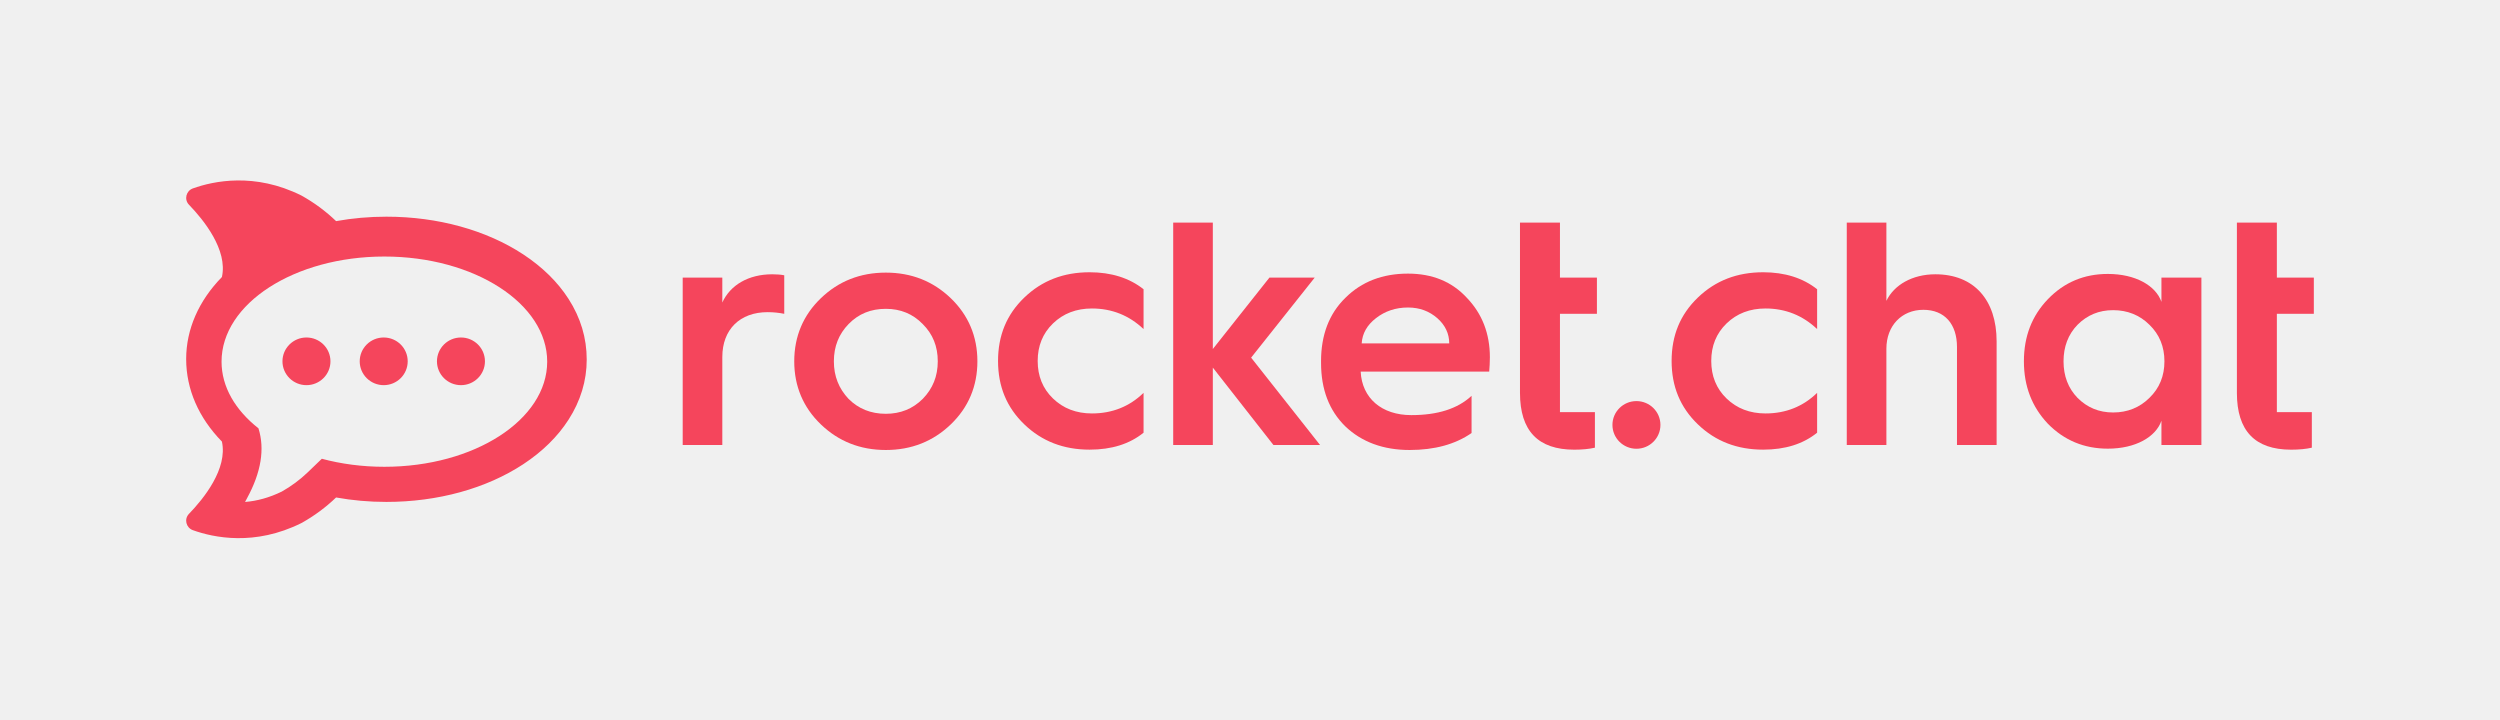
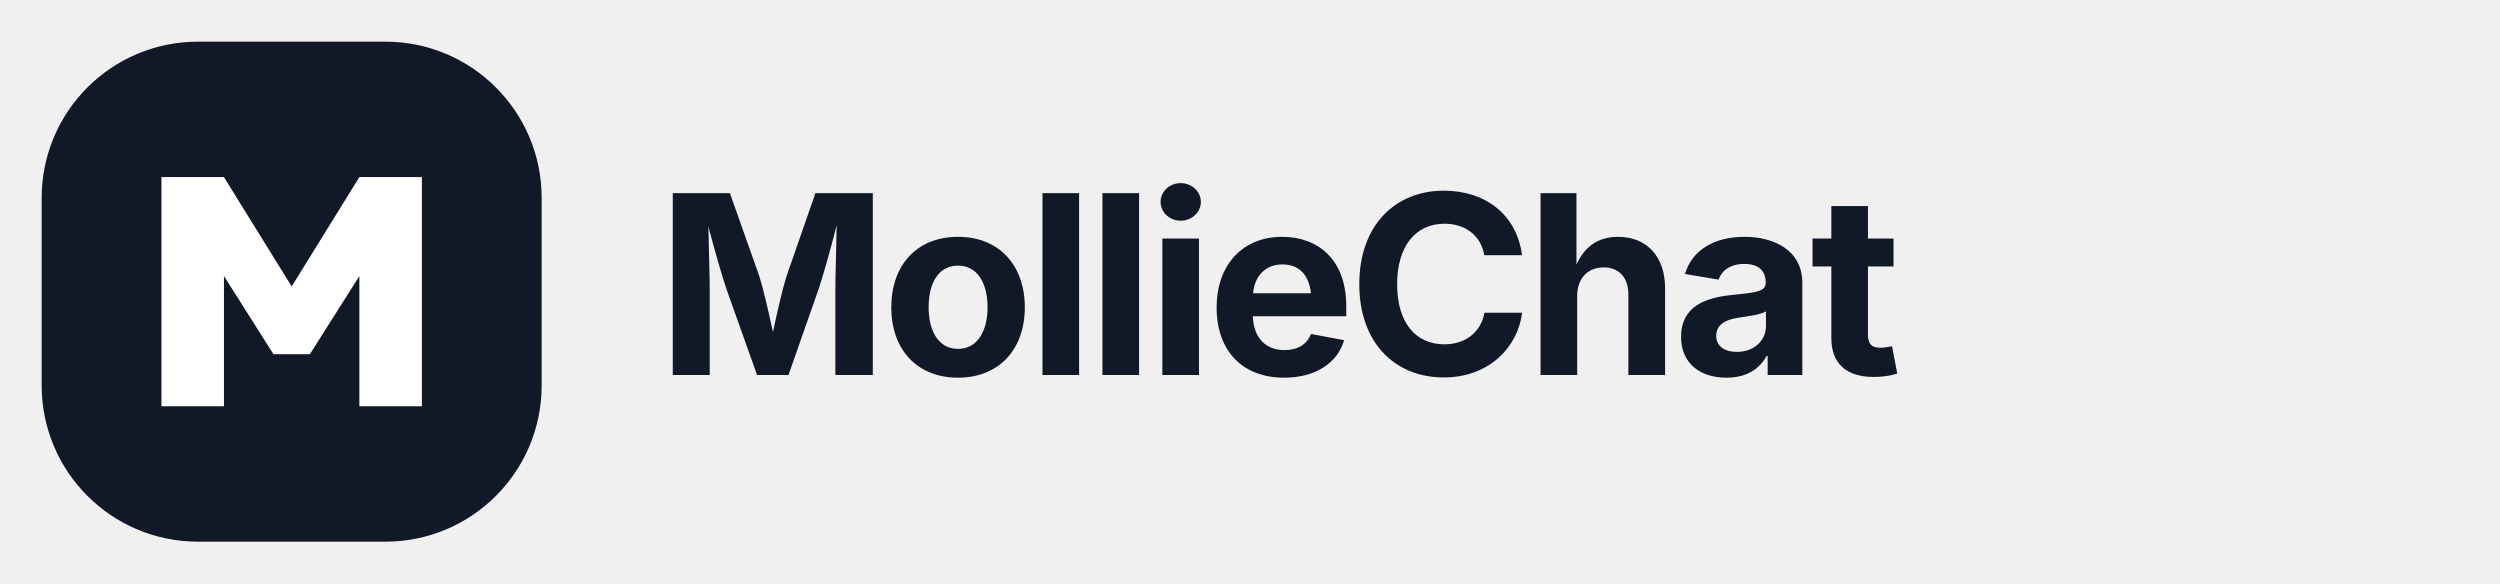
- <svg xmlns="http://www.w3.org/2000/svg" width="768" height="221" viewBox="0 0 768 221" fill="none">
-   <path d="M687.178 68.376H699.452V85.281H710.808V96.402H699.452V126.607H710.193V137.528C708.453 137.935 706.305 138.141 703.849 138.141C692.7 138.141 687.174 132.326 687.174 120.692V68.376H687.178Z" fill="#F5455C" />
-   <path d="M663.995 92.73V85.281H676.268V136.708H663.995V129.259C662.255 134.259 656.017 137.83 647.526 137.83C640.265 137.83 634.123 135.28 629.111 130.179C624.2 124.973 621.744 118.65 621.744 110.994C621.744 103.339 624.2 97.016 629.111 91.911C634.123 86.705 640.26 84.154 647.526 84.154C656.013 84.159 662.255 87.731 663.995 92.73ZM660.309 122.221C663.38 119.263 664.913 115.486 664.913 110.999C664.913 106.512 663.38 102.735 660.309 99.772C657.344 96.814 653.557 95.281 649.16 95.281C644.763 95.281 641.183 96.81 638.213 99.772C635.349 102.73 633.917 106.507 633.917 110.999C633.917 115.491 635.349 119.263 638.213 122.221C641.178 125.179 644.758 126.713 649.16 126.713C653.562 126.713 657.344 125.179 660.309 122.221Z" fill="#F5455C" />
-   <path d="M209.724 136.708V85.281H221.896V92.932C224.352 87.524 229.979 84.26 237.24 84.26C238.672 84.26 239.903 84.361 240.922 84.567V96.402C239.388 96.096 237.649 95.894 235.808 95.894C227.317 95.894 221.896 101.201 221.896 109.671V136.713H209.724V136.708Z" fill="#F5455C" />
-   <path d="M243.992 110.995C243.992 103.339 246.755 96.81 252.176 91.604C257.597 86.398 264.248 83.747 272.124 83.747C280 83.747 286.651 86.398 292.072 91.604C297.493 96.81 300.256 103.339 300.256 110.995C300.256 118.645 297.493 125.179 292.072 130.38C286.651 135.586 280 138.237 272.124 138.237C264.248 138.237 257.597 135.586 252.176 130.38C246.755 125.179 243.992 118.645 243.992 110.995ZM283.479 122.524C286.55 119.36 288.083 115.582 288.083 110.995C288.083 106.402 286.55 102.625 283.479 99.566C280.409 96.402 276.627 94.873 272.124 94.873C267.52 94.873 263.738 96.402 260.667 99.566C257.702 102.629 256.165 106.402 256.165 110.995C256.165 115.587 257.698 119.36 260.667 122.524C263.738 125.587 267.52 127.116 272.124 127.116C276.627 127.116 280.409 125.587 283.479 122.524Z" fill="#F5455C" />
-   <path d="M351.3 88.852V101.095C346.903 96.91 341.583 94.768 335.446 94.768C330.641 94.768 326.647 96.297 323.48 99.36C320.309 102.423 318.776 106.301 318.776 110.889C318.776 115.481 320.309 119.359 323.48 122.418C326.652 125.481 330.641 127.01 335.446 127.01C341.689 127.01 347.004 124.868 351.3 120.683V132.926C347.004 136.397 341.482 138.132 334.73 138.132C326.753 138.132 320.102 135.582 314.682 130.376C309.261 125.17 306.599 118.741 306.599 110.884C306.599 103.027 309.256 96.599 314.682 91.393C320.102 86.187 326.753 83.637 334.73 83.637C341.377 83.646 346.903 85.381 351.3 88.852Z" fill="#F5455C" />
-   <path d="M360.407 136.708V68.376H372.58V107.217L389.971 85.276H403.883L384.344 109.868L405.517 136.703H391.197L372.58 112.927V136.703H360.407V136.708Z" fill="#F5455C" />
-   <path d="M405.824 110.994C405.824 102.931 408.28 96.402 413.292 91.503C418.304 86.503 424.749 84.054 432.524 84.054C439.992 84.054 446.028 86.503 450.631 91.503C455.336 96.402 457.691 102.524 457.691 109.767C457.691 111.297 457.59 112.83 457.484 114.154H417.997C418.405 122.317 424.441 127.523 433.548 127.523C441.63 127.523 447.767 125.586 452.063 121.603V133.031C447.051 136.502 440.708 138.237 433.038 138.237C424.955 138.237 418.309 135.788 413.297 130.994C408.284 126.095 405.829 119.566 405.829 111.503V110.994H405.824ZM445.206 105.486C445.206 102.528 443.98 99.873 441.525 97.73C439.069 95.587 436.104 94.466 432.524 94.466C428.737 94.466 425.465 95.587 422.706 97.73C419.943 99.873 418.511 102.423 418.309 105.486H445.206Z" fill="#F5455C" />
-   <path d="M466.944 68.376H479.218V85.281H490.573V96.402H479.218V126.607H489.958V137.528C488.218 137.935 486.07 138.141 483.615 138.141C472.466 138.141 466.939 132.326 466.939 120.692V68.376H466.944Z" fill="#F5455C" />
-   <path d="M502.713 123.215C498.642 123.215 495.342 126.493 495.342 130.536C495.342 134.579 498.642 137.857 502.713 137.857C506.785 137.857 510.085 134.579 510.085 130.536C510.085 126.493 506.785 123.215 502.713 123.215Z" fill="#F5455C" />
-   <path d="M558.22 88.852V101.095C553.823 96.91 548.503 94.768 542.366 94.768C537.561 94.768 533.567 96.297 530.4 99.36C527.229 102.423 525.696 106.301 525.696 110.889C525.696 115.481 527.229 119.359 530.4 122.418C533.572 125.481 537.561 127.01 542.366 127.01C548.604 127.01 553.924 124.868 558.22 120.683V132.926C553.924 136.397 548.402 138.132 541.65 138.132C533.673 138.132 527.022 135.582 521.601 130.376C516.181 125.17 513.519 118.741 513.519 110.884C513.519 103.027 516.176 96.599 521.601 91.393C527.022 86.187 533.673 83.637 541.65 83.637C548.297 83.646 553.823 85.381 558.22 88.852Z" fill="#F5455C" />
-   <path d="M567.326 136.708V68.376H579.499V92.423C581.853 87.524 587.476 84.26 594.535 84.26C606.4 84.26 613.359 92.117 613.359 104.873V136.708H601.186V106.603C601.186 99.561 597.399 95.175 590.854 95.175C584.203 95.175 579.499 100.074 579.499 107.112V136.703H567.326V136.708Z" fill="#F5455C" />
-   <path d="M174.643 91.805C171.307 86.618 166.629 82.025 160.75 78.152C149.39 70.68 134.463 66.564 118.72 66.564C113.46 66.564 108.277 67.021 103.247 67.928C100.126 64.92 96.477 62.214 92.612 60.075C78.273 52.919 65.632 55.589 59.248 57.882C57.15 58.638 56.503 61.298 58.054 62.896C62.557 67.548 70.007 76.742 68.175 85.102C61.051 92.382 57.191 101.155 57.191 110.289C57.191 119.598 61.051 128.37 68.171 135.646C70.002 144.006 62.553 153.205 58.05 157.857C56.503 159.455 57.145 162.11 59.243 162.866C65.628 165.164 78.264 167.834 92.607 160.677C96.472 158.539 100.121 155.833 103.242 152.825C108.273 153.731 113.455 154.189 118.715 154.189C134.463 154.189 149.39 150.078 160.745 142.605C166.625 138.732 171.302 134.144 174.639 128.952C178.357 123.174 180.239 116.951 180.239 110.468C180.243 103.801 178.357 97.588 174.643 91.805ZM118.077 143.397C111.27 143.397 104.78 142.518 98.864 140.93L94.54 145.092C92.19 147.353 89.436 149.4 86.562 151.012C82.757 152.875 78.998 153.896 75.28 154.203C75.492 153.823 75.684 153.438 75.891 153.054C80.224 145.087 81.394 137.926 79.397 131.575C72.311 126.003 68.06 118.87 68.06 111.1C68.06 93.266 90.455 78.807 118.077 78.807C145.699 78.807 168.098 93.266 168.098 111.1C168.094 128.943 145.699 143.397 118.077 143.397Z" fill="#F5455C" />
-   <path d="M94.145 103.678C90.074 103.678 86.773 106.956 86.773 110.999C86.773 115.042 90.074 118.32 94.145 118.32C98.216 118.32 101.516 115.042 101.516 110.999C101.516 106.956 98.216 103.678 94.145 103.678Z" fill="#F5455C" />
-   <path d="M117.875 103.678C113.804 103.678 110.504 106.956 110.504 110.999C110.504 115.042 113.804 118.32 117.875 118.32C121.947 118.32 125.247 115.042 125.247 110.999C125.247 106.956 121.947 103.678 117.875 103.678Z" fill="#F5455C" />
-   <path d="M141.605 103.678C137.534 103.678 134.233 106.956 134.233 110.999C134.233 115.042 137.534 118.32 141.605 118.32C145.676 118.32 148.976 115.042 148.976 110.999C148.976 106.956 145.672 103.678 141.605 103.678Z" fill="#F5455C" />
+ <svg xmlns="http://www.w3.org/2000/svg" width="480" height="112" viewBox="0 0 480 112" fill="none" role="img" aria-labelledby="molliechat-logo-title">
+   <rect x="8" y="8" width="96" height="96" rx="30" fill="#111827" />
+   <path d="M31 78V34H43L56 55L69 34H81V78H69V53L59.5 68H52.5L43 53V78H31Z" fill="#FFFFFF" />
+   <text x="126" y="72" fill="#111827" font-family="Inter, ui-sans-serif, system-ui, -apple-system, BlinkMacSystemFont, Segoe UI, sans-serif" font-size="48" font-weight="750" letter-spacing="-1.5">MollieChat</text>
</svg>
